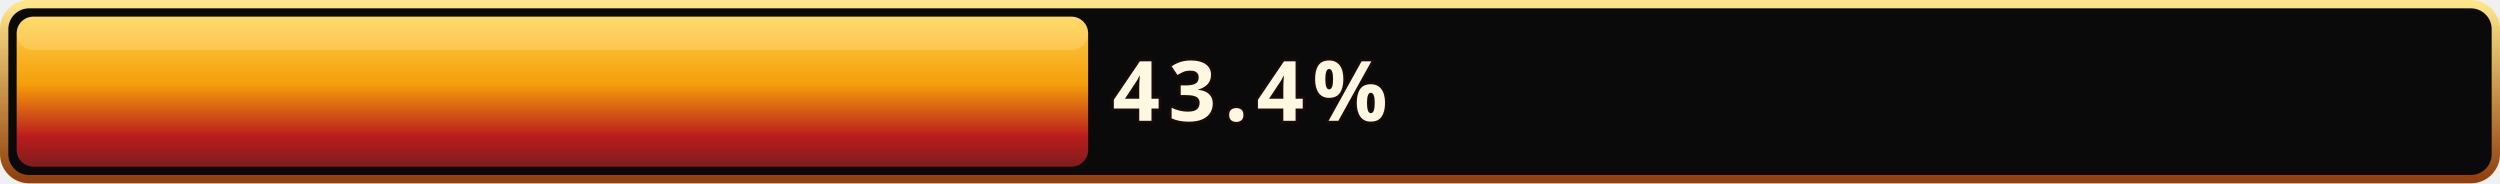
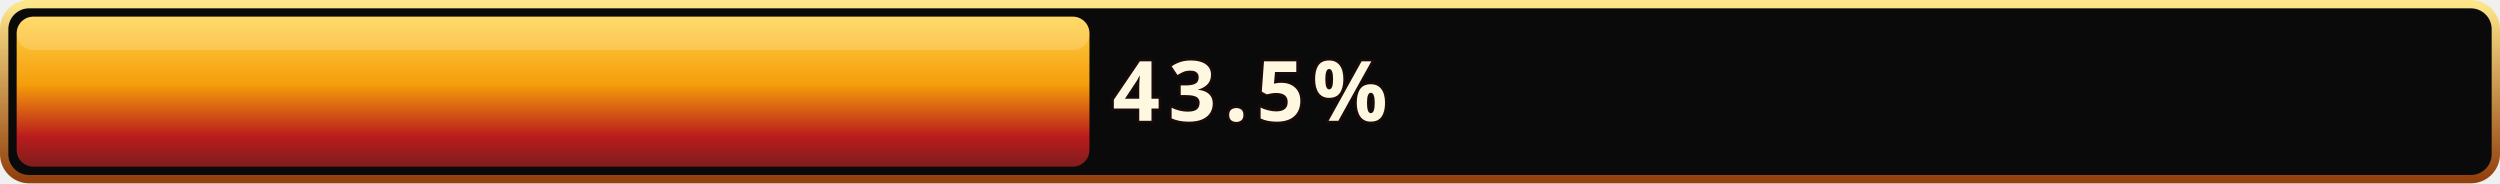
- <svg xmlns="http://www.w3.org/2000/svg" width="600" height="44" viewBox="0 0 600 44" role="img" aria-label="Progress 43.4%">
+ <svg xmlns="http://www.w3.org/2000/svg" width="600" height="44" viewBox="0 0 600 44" role="img" aria-label="Progress 43.5%">
  <defs>
    <linearGradient id="fillGrad" x1="0" y1="0" x2="0" y2="1">
      <stop offset="0%" stop-color="#ffd24a" />
      <stop offset="45%" stop-color="#f59e0b" />
      <stop offset="80%" stop-color="#b91c1c" />
      <stop offset="100%" stop-color="#7f1d1d" />
    </linearGradient>
    <linearGradient id="borderGrad" x1="0" y1="0" x2="0" y2="1">
      <stop offset="0%" stop-color="#fde68a" />
      <stop offset="100%" stop-color="#92400e" />
    </linearGradient>
  </defs>
  <rect x="1" y="1" width="598" height="42" rx="6" ry="6" fill="#0a0a0a" stroke="url(#borderGrad)" stroke-width="2" />
-   <rect x="4" y="4" width="257.15" height="36" rx="4" ry="4" fill="url(#fillGrad)" />
-   <rect x="4" y="4" width="257.15" height="8" rx="4" ry="4" fill="#ffffff" opacity="0.18" />
+   <rect x="4" y="4" width="257.47" height="36" rx="4" ry="4" fill="url(#fillGrad)" />
+   <rect x="4" y="4" width="257.47" height="8" rx="4" ry="4" fill="#ffffff" opacity="0.18" />
  <text x="300" y="29" font-family="Impact, 'Arial Black', sans-serif" font-size="20" font-weight="900" text-anchor="middle" fill="#fff8e1" stroke="#1a0a0a" stroke-width="1.2" paint-order="stroke fill" letter-spacing="2">
-     43.4%
+     43.5%
  </text>
</svg>
